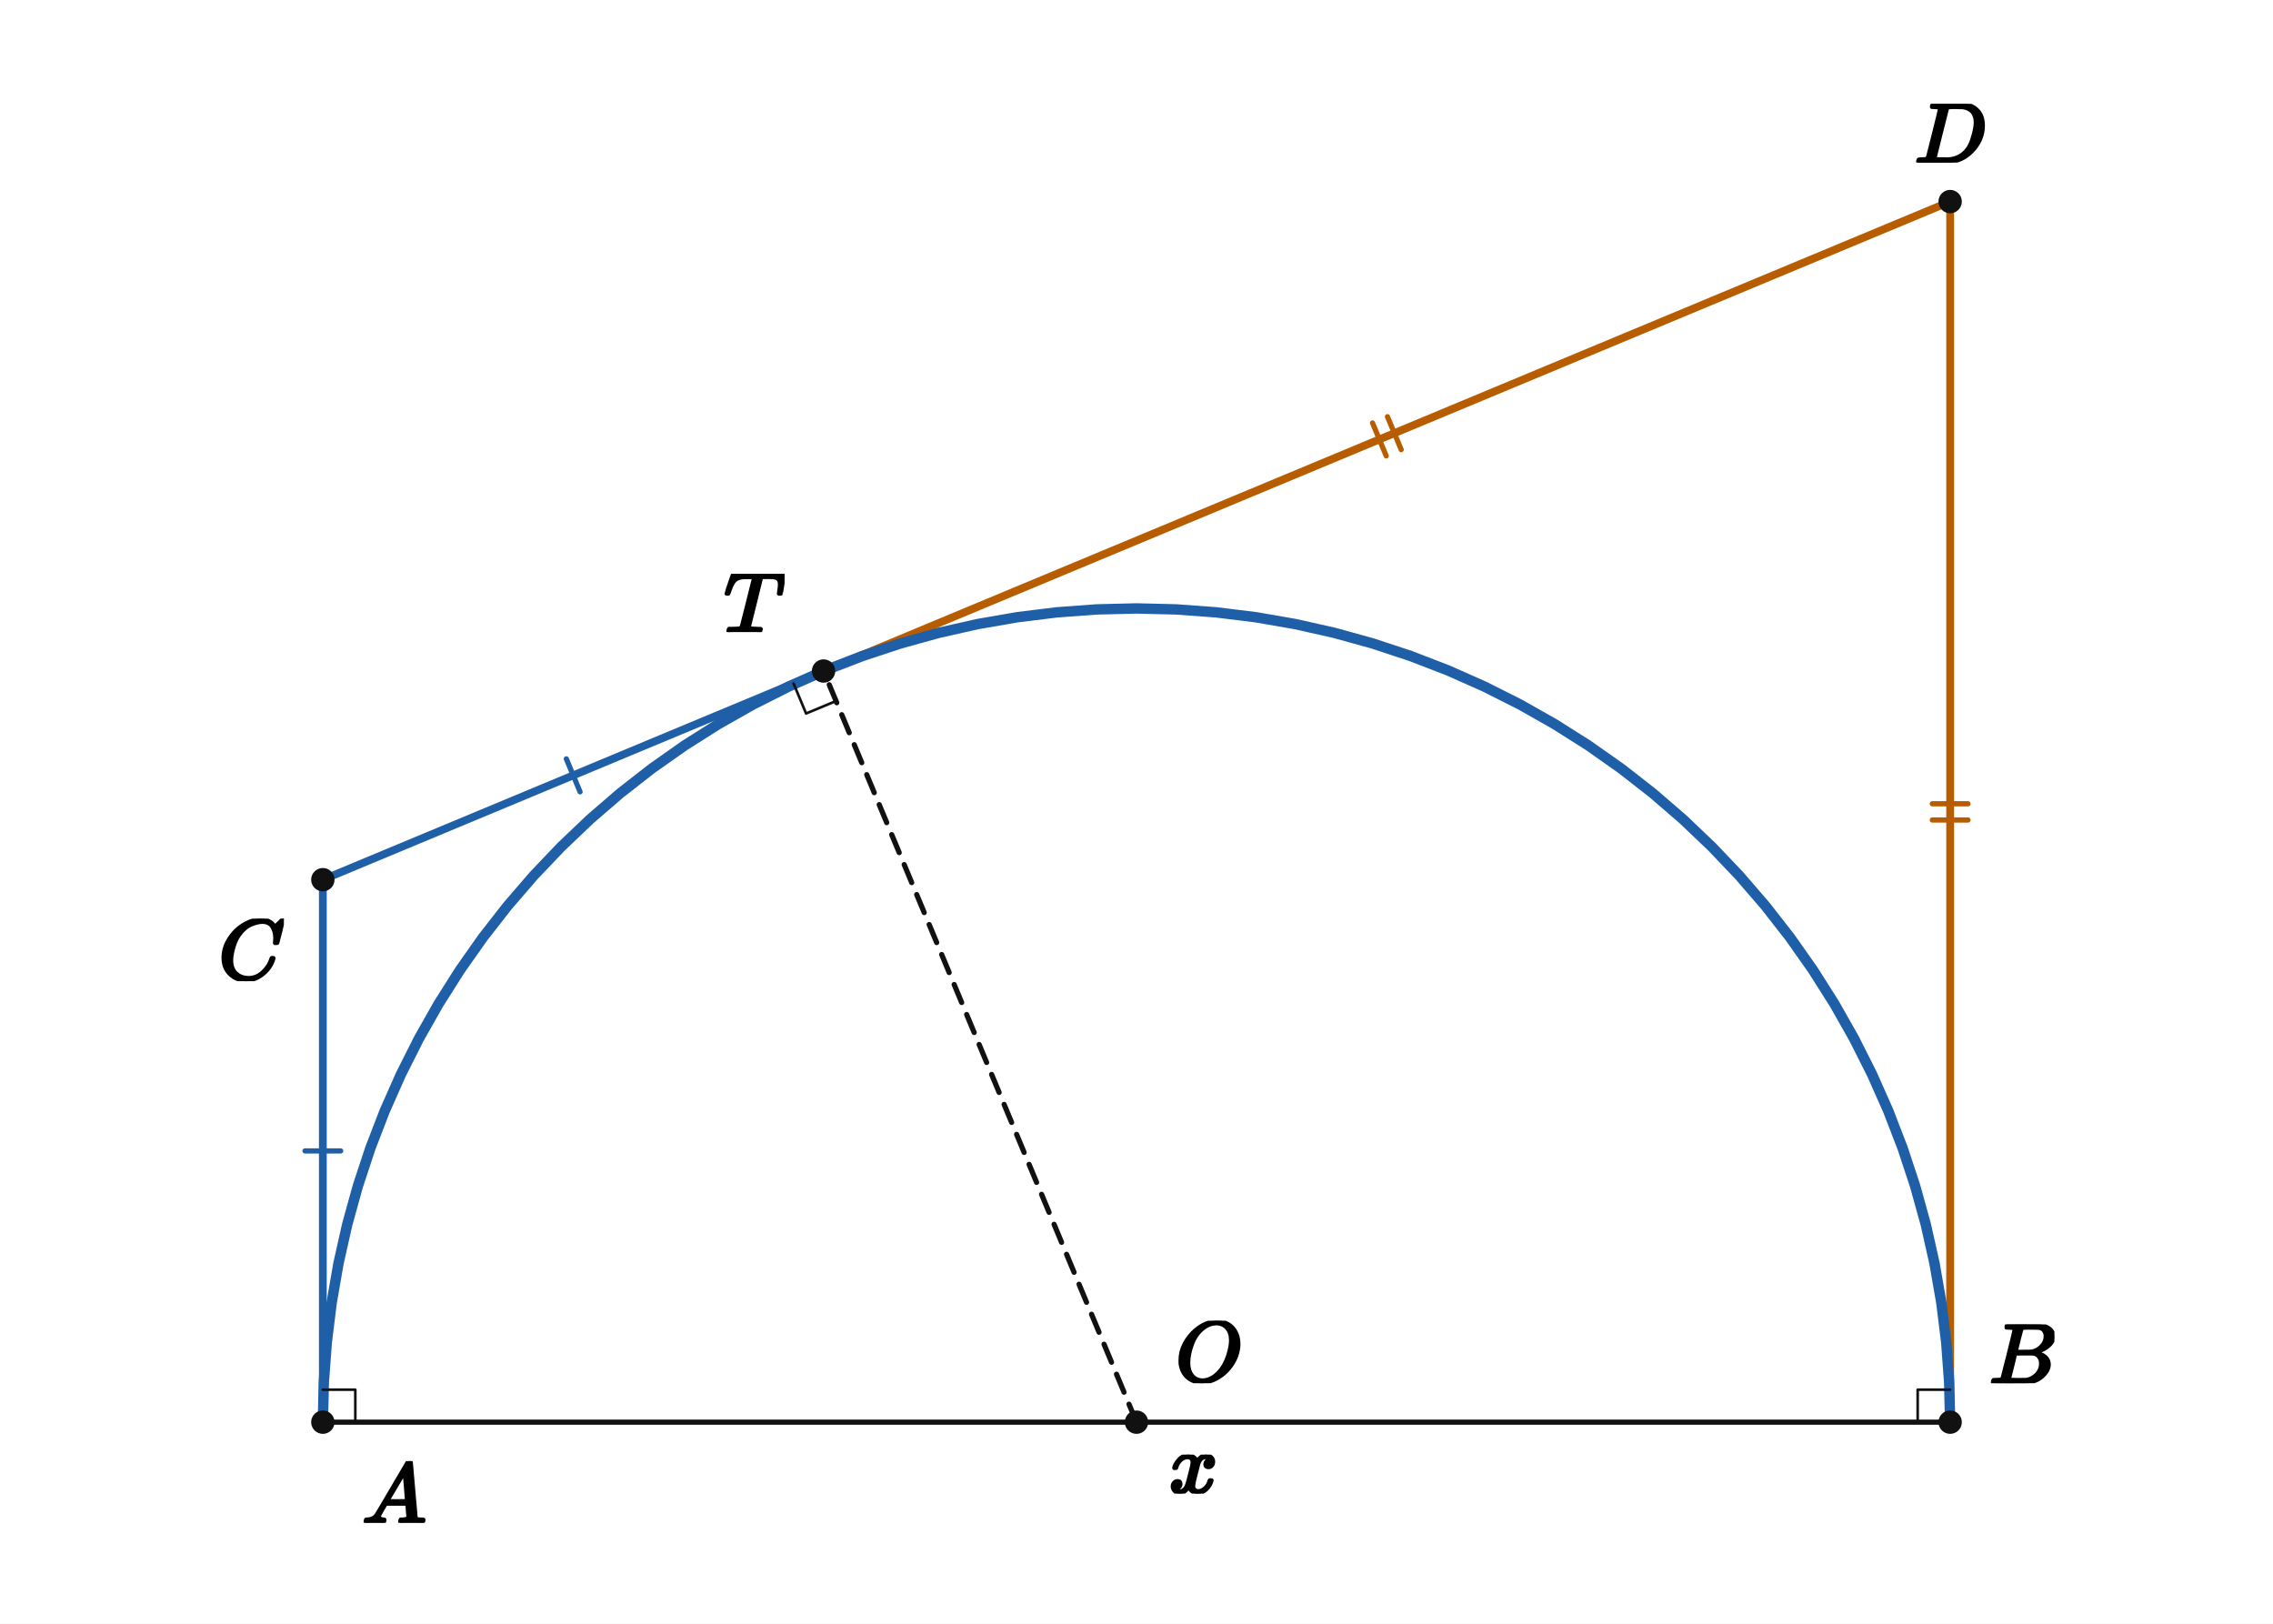
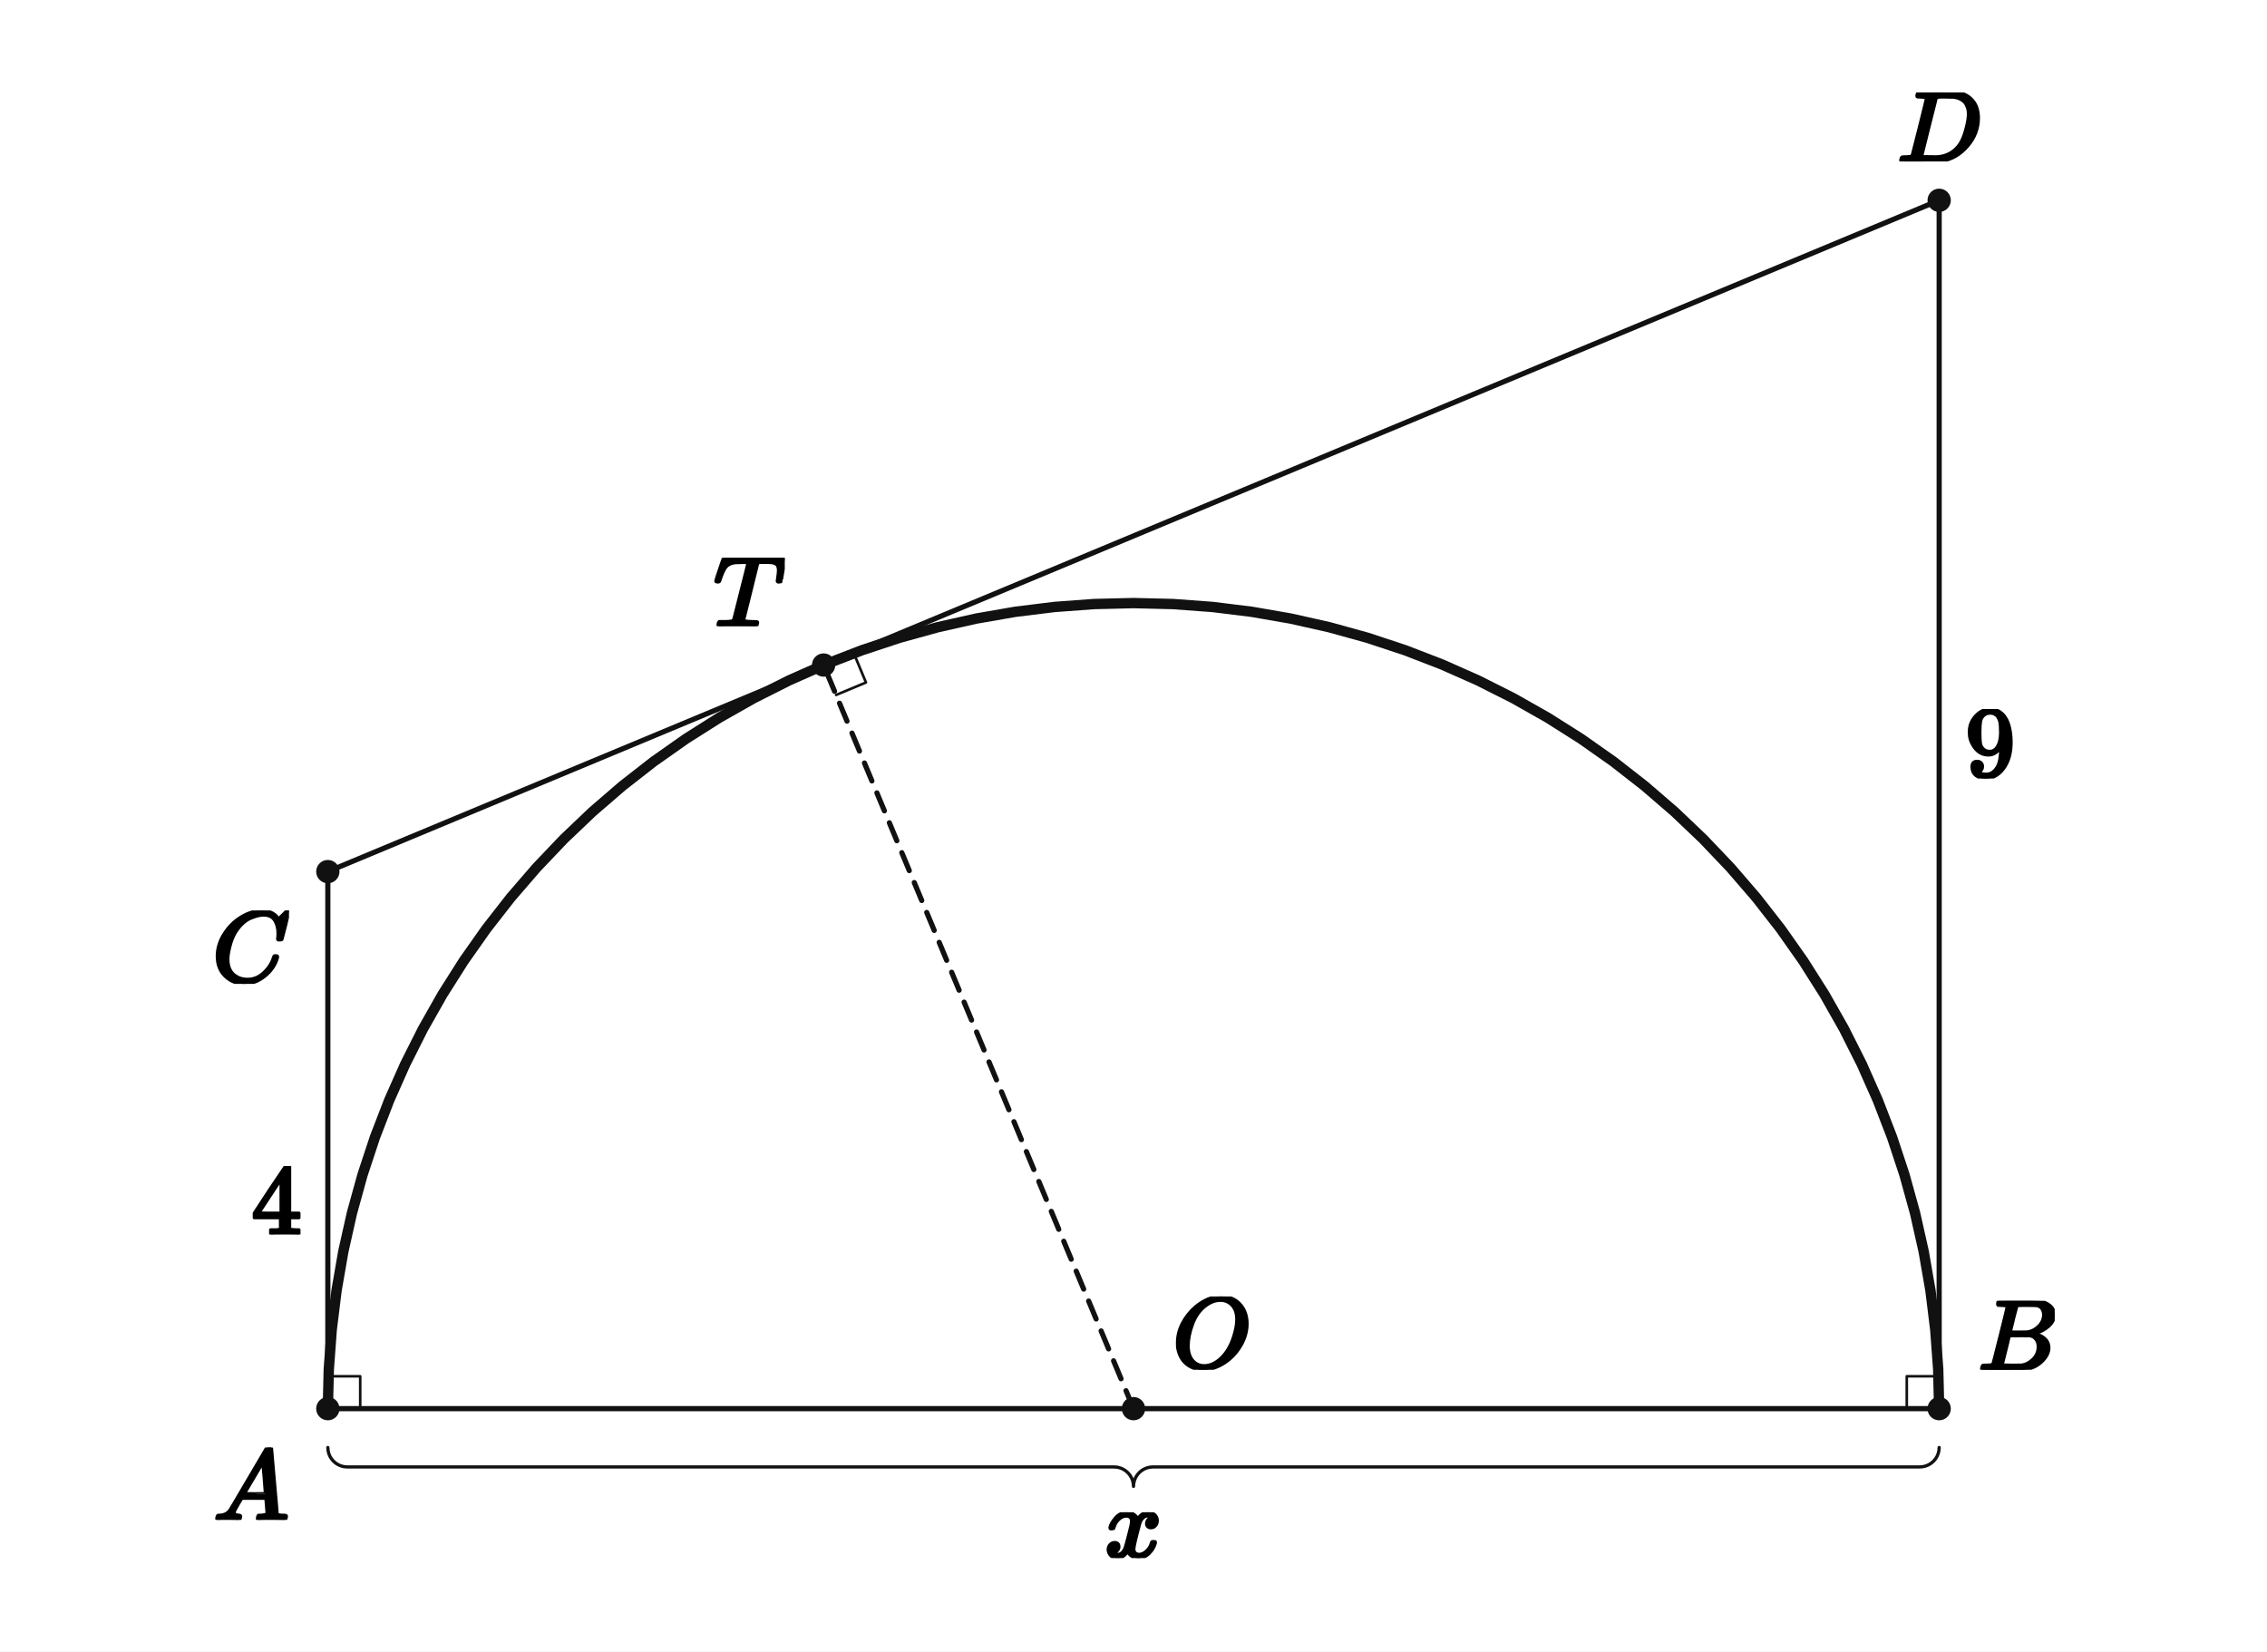
- <svg xmlns="http://www.w3.org/2000/svg" viewBox="0 0 700 500" width="700" height="500" preserveAspectRatio="xMidYMid meet" role="img" aria-labelledby="visual-title visual-desc" data-engine-version="geometry-visual-v1" data-geometry-style-version="AP_GEOMETRY_PRINT_V1_0_DRAFT" data-geometry-preset="GEOMETRY_STANDARD" data-graph-style-version="AP_GRAPH_PRINT_V1_1_DRAFT" data-geometry-mode="COORDINATE_GEOMETRY_HYBRID" data-axis-scale-mode="EQUAL_UNIT" data-geometry-fact-hash="44136fa355b3678a1146ad16f7e8649e94fb4fc21fe77e8310c060f61caaff8a" data-visual-provenance="independent-facts-python" style="max-width:100%;height:auto;stroke-linejoin:round;stroke-linecap:round" data-publication-profile="fragment-publication-spike-v1" data-safe-margin="12">
-   <rect width="700" height="500" fill="#fff" />
+ <svg xmlns="http://www.w3.org/2000/svg" viewBox="0 0 700 510" width="700" height="510" preserveAspectRatio="xMidYMid meet" role="img" aria-labelledby="visual-title visual-desc" data-engine-version="geometry-visual-v1" data-geometry-style-version="AP_GEOMETRY_PRINT_V1_0_DRAFT" data-geometry-preset="GEOMETRY_STANDARD" data-graph-style-version="AP_GRAPH_PRINT_V1_1_DRAFT" data-geometry-mode="COORDINATE_GEOMETRY_HYBRID" data-axis-scale-mode="EQUAL_UNIT" data-geometry-fact-hash="44136fa355b3678a1146ad16f7e8649e94fb4fc21fe77e8310c060f61caaff8a" data-visual-provenance="independent-facts-python" style="max-width:100%;height:auto;stroke-linejoin:round;stroke-linecap:round" data-publication-profile="fragment-publication-spike-v1" data-safe-margin="12">
+   <rect width="700" height="510" fill="#fff" />
  <g data-layer="30">
-     <line id="sAB" data-role="line" stroke="#111" stroke-width="1.6" fill="none" x1="99.425" y1="437.931" x2="600.575" y2="437.931" />
+     <line id="sAO" data-role="line" stroke="#111" stroke-width="1.6" fill="none" x1="101.228" y1="435.011" x2="350" y2="435.011" />
  </g>
  <g data-layer="30">
-     <line id="sOT" data-role="line" stroke="#111" stroke-width="1.6" fill="none" stroke-dasharray="6 4" x1="350" y1="437.931" x2="253.625" y2="206.631" />
+     <line id="sOB" data-role="line" stroke="#111" stroke-width="1.6" fill="none" x1="350" y1="435.011" x2="598.772" y2="435.011" />
  </g>
-   <g data-layer="31">
-     <line id="sAC" data-role="line" stroke="#1f5fa8" stroke-width="2.4" fill="none" x1="99.425" y1="437.931" x2="99.425" y2="270.881" />
+   <g data-layer="30">
+     <line id="sAC" data-role="line" stroke="#111" stroke-width="1.6" fill="none" x1="101.228" y1="435.011" x2="101.228" y2="269.163" />
  </g>
-   <g data-layer="31">
-     <line id="sBD" data-role="line" stroke="#b85c00" stroke-width="2.4" fill="none" x1="600.575" y1="437.931" x2="600.575" y2="62.069" />
+   <g data-layer="30">
+     <line id="sBD" data-role="line" stroke="#111" stroke-width="1.6" fill="none" x1="598.772" y1="435.011" x2="598.772" y2="61.853" />
  </g>
-   <g data-layer="31">
-     <line id="sCT" data-role="line" stroke="#1f5fa8" stroke-width="2.4" fill="none" x1="99.425" y1="270.881" x2="253.625" y2="206.631" />
+   <g data-layer="30">
+     <line id="sCT" data-role="line" stroke="#111" stroke-width="1.6" fill="none" x1="101.228" y1="269.163" x2="254.318" y2="205.375" />
  </g>
-   <g data-layer="31">
-     <line id="sTD" data-role="line" stroke="#b85c00" stroke-width="2.4" fill="none" x1="253.625" y1="206.631" x2="600.575" y2="62.069" />
+   <g data-layer="30">
+     <line id="sTD" data-role="line" stroke="#111" stroke-width="1.6" fill="none" x1="254.318" y1="205.375" x2="598.772" y2="61.853" />
+   </g>
+   <g data-layer="30">
+     <line id="sOT" data-role="line" stroke="#111" stroke-width="1.6" fill="none" stroke-dasharray="6 4" x1="350" y1="435.011" x2="254.318" y2="205.375" />
  </g>
  <g data-layer="46">
-     <polyline id="semi" data-role="circularArc" stroke="#1f5fa8" stroke-width="3.2" fill="none" data-owner-points="A B" data-center-point="O" data-owner-radius="6.0" data-sweep="CW" data-mark="arc" data-mark-id="semi" points="99.425,437.931 99.727,425.636 100.632,413.37 102.137,401.164 104.24,389.046 106.935,377.046 110.215,365.193 114.073,353.515 118.499,342.04 123.483,330.797 129.013,319.811 135.075,309.11 141.655,298.719 148.737,288.664 156.303,278.968 164.336,269.655 172.817,260.748 181.724,252.267 191.037,244.234 200.733,236.668 210.788,229.586 221.179,223.006 231.88,216.944 242.866,211.414 254.109,206.43 265.584,202.004 277.262,198.146 289.115,194.866 301.115,192.171 313.233,190.068 325.439,188.563 337.705,187.658 350,187.356 362.295,187.658 374.561,188.563 386.767,190.068 398.885,192.171 410.885,194.866 422.738,198.146 434.416,202.004 445.891,206.43 457.134,211.414 468.12,216.944 478.821,223.006 489.212,229.586 499.267,236.668 508.963,244.234 518.276,252.267 527.183,260.748 535.664,269.655 543.697,278.968 551.263,288.664 558.345,298.719 564.925,309.11 570.987,319.811 576.517,330.797 581.501,342.04 585.927,353.515 589.785,365.193 593.065,377.046 595.76,389.046 597.863,401.164 599.368,413.37 600.273,425.636 600.575,437.931" />
+     <polyline id="arcAB" data-role="circularArc" stroke="#111" stroke-width="3.2" fill="none" data-owner-points="B A" data-center-point="O" data-owner-radius="6.0" data-sweep="CCW" data-mark="arc" data-mark-id="arcAB" points="598.772,435.011 598.472,422.804 597.574,410.627 596.079,398.508 593.992,386.478 591.317,374.564 588.06,362.796 584.23,351.202 579.835,339.81 574.887,328.647 569.397,317.74 563.379,307.116 556.846,296.8 549.816,286.817 542.303,277.191 534.328,267.946 525.908,259.102 517.065,250.683 507.819,242.707 498.193,235.195 488.21,228.164 477.894,221.632 467.27,215.613 456.364,210.123 445.201,205.175 433.809,200.781 422.215,196.951 410.447,193.694 398.533,191.019 386.502,188.931 374.384,187.437 362.207,186.538 350,186.239 337.793,186.538 325.616,187.437 313.498,188.931 301.467,191.019 289.553,193.694 277.785,196.951 266.191,200.781 254.799,205.175 243.636,210.123 232.73,215.613 222.106,221.632 211.79,228.164 201.807,235.195 192.181,242.707 182.935,250.683 174.092,259.102 165.672,267.946 157.697,277.191 150.184,286.817 143.154,296.8 136.621,307.116 130.603,317.74 125.113,328.647 120.165,339.81 115.77,351.202 111.94,362.796 108.683,374.564 106.008,386.478 103.921,398.508 102.426,410.627 101.528,422.804 101.228,435.011" />
  </g>
-   <g data-layer="55">
-     <line id="fromC-sAC-1" data-role="indicator" stroke="#1f5fa8" stroke-width="1.6" fill="none" data-mark="equal" data-mark-id="fromC" data-mark-index="1" data-mark-count="1" data-mark-segment="sAC" x1="93.925" y1="354.406" x2="104.925" y2="354.406" />
-   </g>
-   <g data-layer="55">
-     <line id="fromC-sCT-1" data-role="indicator" stroke="#1f5fa8" stroke-width="1.6" fill="none" data-mark="equal" data-mark-id="fromC" data-mark-index="1" data-mark-count="1" data-mark-segment="sCT" x1="174.41" y1="233.679" x2="178.641" y2="243.833" />
-   </g>
-   <g data-layer="55">
-     <line id="fromD-sBD-1" data-role="indicator" stroke="#b85c00" stroke-width="1.6" fill="none" data-mark="equal" data-mark-id="fromD" data-mark-index="1" data-mark-count="2" data-mark-segment="sBD" x1="595.075" y1="252.5" x2="606.075" y2="252.5" />
-   </g>
-   <g data-layer="55">
-     <line id="fromD-sBD-2" data-role="indicator" stroke="#b85c00" stroke-width="1.6" fill="none" data-mark="equal" data-mark-id="fromD" data-mark-index="2" data-mark-count="2" data-mark-segment="sBD" x1="595.075" y1="247.5" x2="606.075" y2="247.5" />
-   </g>
-   <g data-layer="55">
-     <line id="fromD-sTD-1" data-role="indicator" stroke="#b85c00" stroke-width="1.6" fill="none" data-mark="equal" data-mark-id="fromD" data-mark-index="1" data-mark-count="2" data-mark-segment="sTD" x1="422.677" y1="130.235" x2="426.908" y2="140.389" />
-   </g>
-   <g data-layer="55">
-     <line id="fromD-sTD-2" data-role="indicator" stroke="#b85c00" stroke-width="1.6" fill="none" data-mark="equal" data-mark-id="fromD" data-mark-index="2" data-mark-count="2" data-mark-segment="sTD" x1="427.292" y1="128.312" x2="431.523" y2="138.466" />
+   <g data-layer="52">
+     <polyline id="dAB-brace" data-role="indicator" stroke="#111" stroke-width="1.0" fill="none" data-mark="dimension" data-mark-id="dAB" data-mark-part="brace" points="101.228,447.011 101.302,447.949 101.522,448.865 101.882,449.735 102.374,450.537 102.985,451.253 103.701,451.865 104.504,452.357 105.374,452.717 106.289,452.937 107.228,453.011 344,453.011 344.939,453.085 345.854,453.304 346.724,453.665 347.527,454.157 348.243,454.768 348.854,455.484 349.346,456.287 349.706,457.157 349.926,458.072 350,459.011 350.074,458.072 350.294,457.157 350.654,456.287 351.146,455.484 351.757,454.768 352.473,454.157 353.276,453.665 354.146,453.304 355.061,453.085 356,453.011 592.772,453.011 593.711,452.937 594.626,452.717 595.496,452.357 596.299,451.865 597.015,451.253 597.626,450.537 598.118,449.735 598.478,448.865 598.698,447.949 598.772,447.011" />
  </g>
  <g data-layer="60">
-     <polyline id="raA" data-role="indicator" stroke="#111" stroke-width="0.8" fill="none" points="109.425,437.931 109.425,427.931 99.425,427.931" />
+     <polyline id="rA" data-role="indicator" stroke="#111" stroke-width="0.8" fill="none" points="101.228,425.011 111.228,425.011 111.228,435.011" />
  </g>
  <g data-layer="60">
-     <polyline id="raB" data-role="indicator" stroke="#111" stroke-width="0.8" fill="none" points="590.575,437.931 590.575,427.931 600.575,427.931" />
+     <polyline id="rB" data-role="indicator" stroke="#111" stroke-width="0.8" fill="none" points="598.772,425.011 588.772,425.011 588.772,435.011" />
  </g>
  <g data-layer="60">
-     <polyline id="raT" data-role="indicator" stroke="#111" stroke-width="0.8" fill="none" points="257.471,215.862 248.24,219.708 244.394,210.477" />
+     <polyline id="rT" data-role="indicator" stroke="#111" stroke-width="0.8" fill="none" points="258.165,214.606 267.395,210.76 263.549,201.529" />
  </g>
  <g data-layer="70">
-     <circle id="O" data-role="point" stroke="#111" stroke-width="0.8" fill="#111" cx="350" cy="437.931" r="3.2" />
+     <circle id="A" data-role="point" stroke="#111" stroke-width="0.8" fill="#111" cx="101.228" cy="435.011" r="3.2" />
  </g>
  <g data-layer="70">
-     <circle id="A" data-role="point" stroke="#111" stroke-width="0.8" fill="#111" cx="99.425" cy="437.931" r="3.2" />
+     <circle id="O" data-role="point" stroke="#111" stroke-width="0.8" fill="#111" cx="350" cy="435.011" r="3.2" />
  </g>
  <g data-layer="70">
-     <circle id="B" data-role="point" stroke="#111" stroke-width="0.8" fill="#111" cx="600.575" cy="437.931" r="3.2" />
+     <circle id="B" data-role="point" stroke="#111" stroke-width="0.8" fill="#111" cx="598.772" cy="435.011" r="3.2" />
  </g>
  <g data-layer="70">
-     <circle id="C" data-role="point" stroke="#111" stroke-width="0.8" fill="#111" cx="99.425" cy="270.881" r="3.2" />
+     <circle id="C" data-role="point" stroke="#111" stroke-width="0.8" fill="#111" cx="101.228" cy="269.163" r="3.2" />
  </g>
  <g data-layer="70">
-     <circle id="D" data-role="point" stroke="#111" stroke-width="0.8" fill="#111" cx="600.575" cy="62.069" r="3.2" />
+     <circle id="D" data-role="point" stroke="#111" stroke-width="0.8" fill="#111" cx="598.772" cy="61.853" r="3.2" />
  </g>
  <g data-layer="70">
-     <circle id="T" data-role="point" stroke="#111" stroke-width="0.8" fill="#111" cx="253.625" cy="206.631" r="3.2" />
+     <circle id="T" data-role="point" stroke="#111" stroke-width="0.8" fill="#111" cx="254.318" cy="205.375" r="3.2" />
  </g>
  <g data-layer="90">
-     <g id="A-name" data-label-kind="POINT_NAME" data-priority="1" data-font-px="26.5" data-owner="A" data-fragment-sha="sha256:492ef189acfa042f4f47609b701a1740aae0097396a1ed580279ce33c62657a2" transform="translate(111.4253 449.931)">
-       <svg width="19.875" height="18.974" viewBox="0 0 19.875 18.974" data-outline-width="19.875" data-outline-height="18.974" id="lb-b220577ecc4ef89e3b85a95c7415062c90316d068fea68e670cfc10d5141e65d" data-owner="A" data-fact-role="GIVEN">
-         <g data-outline-units-per-em="1000" transform="translate(0 18.974) scale(0.0265)">
+     <g id="dAB-label" data-label-kind="EQUATION_LABEL" data-priority="0" data-font-px="31.2" data-owner="dAB" data-fragment-sha="sha256:d88bfbc14b551572fb2dffddff81547569ee3c13c8ea2137c61ff03e19c1d2e3" transform="translate(341.0768 467.0106)">
+       <svg width="17.846" height="14.134" viewBox="0 0 17.846 14.134" data-outline-width="17.8464" data-outline-height="14.1336" id="lb-157a20d6180950ca8c338e4fe2a4a35e785555021a4d95574b80ef6cdd0029c1" data-owner="dAB" data-fact-role="GIVEN">
+         <g data-outline-units-per-em="1000" transform="translate(0 13.7904) scale(0.0312)">
+           <g stroke="currentColor" fill="currentColor" stroke-width="30" transform="scale(1,-1)">
+             <g data-mml-node="math">
+               <g data-mml-node="mi">
+                 <path data-c="1D465" d="M52 289Q59 331 106 386T222 442Q257 442 286 424T329 379Q371 442 430 442Q467 442 494 420T522 361Q522 332 508 314T481 292T458 288Q439 288 427 299T415 328Q415 374 465 391Q454 404 425 404Q412 404 406 402Q368 386 350 336Q290 115 290 78Q290 50 306 38T341 26Q378 26 414 59T463 140Q466 150 469 151T485 153H489Q504 153 504 145Q504 144 502 134Q486 77 440 33T333 -11Q263 -11 227 52Q186 -10 133 -10H127Q78 -10 57 16T35 71Q35 103 54 123T99 143Q142 143 142 101Q142 81 130 66T107 46T94 41L91 40Q91 39 97 36T113 29T132 26Q168 26 194 71Q203 87 217 139T245 247T261 313Q266 340 266 352Q266 380 251 392T217 404Q177 404 142 372T93 290Q91 281 88 280T72 278H58Q52 284 52 289Z" />
+               </g>
+             </g>
+           </g>
+         </g>
+       </svg>
+     </g>
+   </g>
+   <g data-layer="90">
+     <g id="A-name" data-label-kind="POINT_NAME" data-priority="1" data-font-px="31.2" data-owner="A" data-fragment-sha="sha256:8bd7360071616dd5846356e3ed81aa4732747a1bdf3b36768ae7546b245c3db0" transform="translate(65.828 447.0106)">
+       <svg width="23.4" height="22.339" viewBox="0 0 23.4 22.339" data-outline-width="23.4" data-outline-height="22.3392" id="lb-b220577ecc4ef89e3b85a95c7415062c90316d068fea68e670cfc10d5141e65d" data-owner="A" data-fact-role="GIVEN">
+         <g data-outline-units-per-em="1000" transform="translate(0 22.3392) scale(0.0312)">
          <g stroke="currentColor" fill="currentColor" stroke-width="30" transform="scale(1,-1)">
            <g data-mml-node="math">
              <g data-mml-node="mi">
                <path data-c="1D434" d="M208 74Q208 50 254 46Q272 46 272 35Q272 34 270 22Q267 8 264 4T251 0Q249 0 239 0T205 1T141 2Q70 2 50 0H42Q35 7 35 11Q37 38 48 46H62Q132 49 164 96Q170 102 345 401T523 704Q530 716 547 716H555H572Q578 707 578 706L606 383Q634 60 636 57Q641 46 701 46Q726 46 726 36Q726 34 723 22Q720 7 718 4T704 0Q701 0 690 0T651 1T578 2Q484 2 455 0H443Q437 6 437 9T439 27Q443 40 445 43L449 46H469Q523 49 533 63L521 213H283L249 155Q208 86 208 74ZM516 260Q516 271 504 416T490 562L463 519Q447 492 400 412L310 260L413 259Q516 259 516 260Z" />
              </g>
            </g>
          </g>
        </g>
      </svg>
    </g>
  </g>
  <g data-layer="90">
-     <g id="B-name" data-label-kind="POINT_NAME" data-priority="1" data-font-px="26.5" data-owner="B" data-fragment-sha="sha256:d65356612c52fc9b008413a78076f167753ea5d9d5a8c0f8e4123a7bf753beb5" transform="translate(612.5747 407.8315)">
-       <svg width="20.113" height="18.099" viewBox="0 0 20.113 18.099" data-outline-width="20.1135" data-outline-height="18.0995" id="lb-2d34561a1cd4d9df723e867926c4393b32d9bfed87ac6d215932929c600b3d4e" data-owner="B" data-fact-role="GIVEN">
-         <g data-outline-units-per-em="1000" transform="translate(0 18.0995) scale(0.0265)">
+     <g id="B-name" data-label-kind="POINT_NAME" data-priority="1" data-font-px="31.2" data-owner="B" data-fragment-sha="sha256:90189a45ca77bc19873914887c67dc819d4107a192af94903db46cdc97d72542" transform="translate(610.772 401.701)">
+       <svg width="23.681" height="21.31" viewBox="0 0 23.681 21.31" data-outline-width="23.680799999999998" data-outline-height="21.3096" id="lb-2d34561a1cd4d9df723e867926c4393b32d9bfed87ac6d215932929c600b3d4e" data-owner="B" data-fact-role="GIVEN">
+         <g data-outline-units-per-em="1000" transform="translate(0 21.3096) scale(0.0312)">
          <g stroke="currentColor" fill="currentColor" stroke-width="30" transform="scale(1,-1)">
            <g data-mml-node="math">
              <g data-mml-node="mi">
                <path data-c="1D435" d="M231 637Q204 637 199 638T194 649Q194 676 205 682Q206 683 335 683Q594 683 608 681Q671 671 713 636T756 544Q756 480 698 429T565 360L555 357Q619 348 660 311T702 219Q702 146 630 78T453 1Q446 0 242 0Q42 0 39 2Q35 5 35 10Q35 17 37 24Q42 43 47 45Q51 46 62 46H68Q95 46 128 49Q142 52 147 61Q150 65 219 339T288 628Q288 635 231 637ZM649 544Q649 574 634 600T585 634Q578 636 493 637Q473 637 451 637T416 636H403Q388 635 384 626Q382 622 352 506Q352 503 351 500L320 374H401Q482 374 494 376Q554 386 601 434T649 544ZM595 229Q595 273 572 302T512 336Q506 337 429 337Q311 337 310 336Q310 334 293 263T258 122L240 52Q240 48 252 48T333 46Q422 46 429 47Q491 54 543 105T595 229Z" />
              </g>
            </g>
          </g>
        </g>
      </svg>
    </g>
  </g>
  <g data-layer="90">
-     <g id="C-name" data-label-kind="POINT_NAME" data-priority="1" data-font-px="26.5" data-owner="C" data-fragment-sha="sha256:c1420f7164e1032c7cd743413717d5285f87b6e14fd3ffbe4f72c9328be2085d" transform="translate(67.28529 282.8812)">
-       <svg width="20.14" height="19.265" viewBox="0 0 20.14 19.265" data-outline-width="20.14" data-outline-height="19.2655" id="lb-0ed0f81ef97be5de36e0ded12be3a2f09ec2d109f2d2c1ba2c80eb20ef134112" data-owner="C" data-fact-role="GIVEN">
-         <g data-outline-units-per-em="1000" transform="translate(0 18.6825) scale(0.0265)">
+     <g id="C-name" data-label-kind="POINT_NAME" data-priority="1" data-font-px="31.2" data-owner="C" data-fragment-sha="sha256:0af6515006d809e4df46284c3464ad59e6ecb9b449a4debd5830697d64d12822" transform="translate(65.516 281.1626)">
+       <svg width="23.712" height="22.682" viewBox="0 0 23.712 22.682" data-outline-width="23.712" data-outline-height="22.682399999999998" id="lb-0ed0f81ef97be5de36e0ded12be3a2f09ec2d109f2d2c1ba2c80eb20ef134112" data-owner="C" data-fact-role="GIVEN">
+         <g data-outline-units-per-em="1000" transform="translate(0 21.996) scale(0.0312)">
          <g stroke="currentColor" fill="currentColor" stroke-width="30" transform="scale(1,-1)">
            <g data-mml-node="math">
              <g data-mml-node="mi">
                <path data-c="1D436" d="M50 252Q50 367 117 473T286 641T490 704Q580 704 633 653Q642 643 648 636T656 626L657 623Q660 623 684 649Q691 655 699 663T715 679T725 690L740 705H746Q760 705 760 698Q760 694 728 561Q692 422 692 421Q690 416 687 415T669 413H653Q647 419 647 422Q647 423 648 429T650 449T651 481Q651 552 619 605T510 659Q484 659 454 652T382 628T299 572T226 479Q194 422 175 346T156 222Q156 108 232 58Q280 24 350 24Q441 24 512 92T606 240Q610 253 612 255T628 257Q648 257 648 248Q648 243 647 239Q618 132 523 55T319 -22Q206 -22 128 53T50 252Z" />
              </g>
            </g>
          </g>
        </g>
      </svg>
    </g>
  </g>
  <g data-layer="90">
-     <g id="D-name" data-label-kind="POINT_NAME" data-priority="1" data-font-px="26.5" data-owner="D" data-fragment-sha="sha256:96f4a42c038911f5b1eb655604b28c72492f5213ae0f89b898e94b854781e0f0" transform="translate(589.6037 31.96947)">
-       <svg width="21.942" height="18.099" viewBox="0 0 21.942 18.099" data-outline-width="21.942" data-outline-height="18.0995" id="lb-5743e08166de29095b722d39edcfb2c79a702b8455efc7da53e84a0acd1795f3" data-owner="D" data-fact-role="GIVEN">
-         <g data-outline-units-per-em="1000" transform="translate(0 18.0995) scale(0.0265)">
+     <g id="D-name" data-label-kind="POINT_NAME" data-priority="1" data-font-px="31.2" data-owner="D" data-fragment-sha="sha256:33a1581c20f0e724fa948ace908664d08a5dfeee829e2ecd38fbde41a4fc96bc" transform="translate(585.8552 28.54304)">
+       <svg width="25.834" height="21.31" viewBox="0 0 25.834 21.31" data-outline-width="25.833599999999997" data-outline-height="21.3096" id="lb-5743e08166de29095b722d39edcfb2c79a702b8455efc7da53e84a0acd1795f3" data-owner="D" data-fact-role="GIVEN">
+         <g data-outline-units-per-em="1000" transform="translate(0 21.3096) scale(0.0312)">
          <g stroke="currentColor" fill="currentColor" stroke-width="30" transform="scale(1,-1)">
            <g data-mml-node="math">
              <g data-mml-node="mi">
                <path data-c="1D437" d="M287 628Q287 635 230 637Q207 637 200 638T193 647Q193 655 197 667T204 682Q206 683 403 683Q570 682 590 682T630 676Q702 659 752 597T803 431Q803 275 696 151T444 3L430 1L236 0H125H72Q48 0 41 2T33 11Q33 13 36 25Q40 41 44 43T67 46Q94 46 127 49Q141 52 146 61Q149 65 218 339T287 628ZM703 469Q703 507 692 537T666 584T629 613T590 629T555 636Q553 636 541 636T512 636T479 637H436Q392 637 386 627Q384 623 313 339T242 52Q242 48 253 48T330 47Q335 47 349 47T373 46Q499 46 581 128Q617 164 640 212T683 339T703 469Z" />
              </g>
            </g>
          </g>
        </g>
      </svg>
    </g>
  </g>
  <g data-layer="90">
-     <g id="O-name" data-label-kind="POINT_NAME" data-priority="1" data-font-px="26.5" data-owner="O" data-fragment-sha="sha256:0f24bb2b527cf8f3a6164dc82a77bbbce44159b44f7cd430f911ace3f6aa6acd" transform="translate(362 406.692)">
-       <svg width="20.22" height="19.239" viewBox="0 0 20.22 19.239" data-outline-width="20.2195" data-outline-height="19.239" id="lb-2eeee1b179a71f911f9d34b808c3ce893ca29baa0d22078a076c78e124e45320" data-owner="O" data-fact-role="GIVEN">
-         <g data-outline-units-per-em="1000" transform="translate(0 18.656) scale(0.0265)">
+     <g id="O-name" data-label-kind="POINT_NAME" data-priority="1" data-font-px="31.2" data-owner="O" data-fragment-sha="sha256:7aea303d183f5bc3e0c5881c0260ce7ed394070006f73f49f8e9156b84ea8d23" transform="translate(362 400.3594)">
+       <svg width="23.806" height="22.651" viewBox="0 0 23.806 22.651" data-outline-width="23.8056" data-outline-height="22.6512" id="lb-2eeee1b179a71f911f9d34b808c3ce893ca29baa0d22078a076c78e124e45320" data-owner="O" data-fact-role="GIVEN">
+         <g data-outline-units-per-em="1000" transform="translate(0 21.9648) scale(0.0312)">
          <g stroke="currentColor" fill="currentColor" stroke-width="30" transform="scale(1,-1)">
            <g data-mml-node="math">
              <g data-mml-node="mi">
                <path data-c="1D442" d="M740 435Q740 320 676 213T511 42T304 -22Q207 -22 138 35T51 201Q50 209 50 244Q50 346 98 438T227 601Q351 704 476 704Q514 704 524 703Q621 689 680 617T740 435ZM637 476Q637 565 591 615T476 665Q396 665 322 605Q242 542 200 428T157 216Q157 126 200 73T314 19Q404 19 485 98T608 313Q637 408 637 476Z" />
              </g>
            </g>
          </g>
        </g>
      </svg>
    </g>
  </g>
  <g data-layer="90">
-     <g id="T-name" data-label-kind="POINT_NAME" data-priority="1" data-font-px="26.5" data-owner="T" data-fragment-sha="sha256:4cde149821acb3124e52348c1be77764aa9a5c7fe1396f0c84d57a4ec11ef48c" transform="translate(222.9691 176.6908)">
-       <svg width="18.656" height="17.941" viewBox="0 0 18.656 17.941" data-outline-width="18.656" data-outline-height="17.9405" id="lb-543cb4ee398a7f5f1cf9ed990a4476ad4141422bc34a627b9b9736694ae434d7" data-owner="T" data-fact-role="DERIVED_INTERMEDIATE">
-         <g data-outline-units-per-em="1000" transform="translate(0 17.9405) scale(0.0265)">
+     <g id="T-name" data-label-kind="POINT_NAME" data-priority="1" data-font-px="31.2" data-owner="T" data-fragment-sha="sha256:20d4b5c12c3b8f04a15e3640301cc11c0c84064b7ffa6af74a2d5bab8cbe4f1f" transform="translate(220.3537 172.2526)">
+       <svg width="21.965" height="21.122" viewBox="0 0 21.965 21.122" data-outline-width="21.9648" data-outline-height="21.1224" id="lb-543cb4ee398a7f5f1cf9ed990a4476ad4141422bc34a627b9b9736694ae434d7" data-owner="T" data-fact-role="DERIVED_INTERMEDIATE">
+         <g data-outline-units-per-em="1000" transform="translate(0 21.1224) scale(0.0312)">
          <g stroke="currentColor" fill="currentColor" stroke-width="30" transform="scale(1,-1)">
            <g data-mml-node="math">
              <g data-mml-node="mi">
                <path data-c="1D447" d="M40 437Q21 437 21 445Q21 450 37 501T71 602L88 651Q93 669 101 677H569H659Q691 677 697 676T704 667Q704 661 687 553T668 444Q668 437 649 437Q640 437 637 437T631 442L629 445Q629 451 635 490T641 551Q641 586 628 604T573 629Q568 630 515 631Q469 631 457 630T439 622Q438 621 368 343T298 60Q298 48 386 46Q418 46 427 45T436 36Q436 31 433 22Q429 4 424 1L422 0Q419 0 415 0Q410 0 363 1T228 2Q99 2 64 0H49Q43 6 43 9T45 27Q49 40 55 46H83H94Q174 46 189 55Q190 56 191 56Q196 59 201 76T241 233Q258 301 269 344Q339 619 339 625Q339 630 310 630H279Q212 630 191 624Q146 614 121 583T67 467Q60 445 57 441T43 437H40Z" />
              </g>
            </g>
          </g>
        </g>
      </svg>
    </g>
  </g>
  <g data-layer="90">
-     <g id="abx" data-label-kind="EQUATION_LABEL" data-priority="1" data-font-px="26.5" data-owner="sAB" data-fragment-sha="sha256:a968533295b316f4dc22446c0cf7c253ba0b60ea4149660da68a13ad86359345" transform="translate(360 447.931)">
-       <svg width="15.158" height="12.005" viewBox="0 0 15.158 12.005" data-outline-width="15.158" data-outline-height="12.0045" id="lb-00304e8b5d79533fee5c465b273443a195997c648fa7cac9182ebfc7ec42f9b7" data-owner="sAB" data-fact-role="GIVEN">
-         <g data-outline-units-per-em="1000" transform="translate(0 11.713) scale(0.0265)">
+     <g id="tAC" data-label-kind="EQUATION_LABEL" data-priority="1" data-font-px="31.2" data-owner="sAC" data-fragment-sha="sha256:e75878565858287aa7c535710e5de11291dda049e31f32bad8585dc8d535bb69" transform="translate(77.628 360.0866)">
+       <svg width="15.6" height="21.122" viewBox="0 0 15.6 21.122" data-outline-width="15.6" data-outline-height="21.1224" id="lb-b7437367e384ea433ac2d1f1aae155cd544acdae00644ba2da1ed3a55a7b9060" data-owner="sAC" data-fact-role="GIVEN">
+         <g data-outline-units-per-em="1000" transform="translate(0 21.1224) scale(0.0312)">
          <g stroke="currentColor" fill="currentColor" stroke-width="30" transform="scale(1,-1)">
            <g data-mml-node="math">
-               <g data-mml-node="mi">
-                 <path data-c="1D465" d="M52 289Q59 331 106 386T222 442Q257 442 286 424T329 379Q371 442 430 442Q467 442 494 420T522 361Q522 332 508 314T481 292T458 288Q439 288 427 299T415 328Q415 374 465 391Q454 404 425 404Q412 404 406 402Q368 386 350 336Q290 115 290 78Q290 50 306 38T341 26Q378 26 414 59T463 140Q466 150 469 151T485 153H489Q504 153 504 145Q504 144 502 134Q486 77 440 33T333 -11Q263 -11 227 52Q186 -10 133 -10H127Q78 -10 57 16T35 71Q35 103 54 123T99 143Q142 143 142 101Q142 81 130 66T107 46T94 41L91 40Q91 39 97 36T113 29T132 26Q168 26 194 71Q203 87 217 139T245 247T261 313Q266 340 266 352Q266 380 251 392T217 404Q177 404 142 372T93 290Q91 281 88 280T72 278H58Q52 284 52 289Z" />
+               <g data-mml-node="mn">
+                 <path data-c="34" d="M462 0Q444 3 333 3Q217 3 199 0H190V46H221Q241 46 248 46T265 48T279 53T286 61Q287 63 287 115V165H28V211L179 442Q332 674 334 675Q336 677 355 677H373L379 671V211H471V165H379V114Q379 73 379 66T385 54Q393 47 442 46H471V0H462ZM293 211V545L74 212L183 211H293Z" />
+               </g>
+             </g>
+           </g>
+         </g>
+       </svg>
+     </g>
+   </g>
+   <g data-layer="90">
+     <g id="tBD" data-label-kind="EQUATION_LABEL" data-priority="1" data-font-px="31.2" data-owner="sBD" data-fragment-sha="sha256:25b3dd16c3778c295f8f21da77e83b219e778e8ba9b012152d752959552eb1c5" transform="translate(606.772 218.966)">
+       <svg width="15.6" height="21.466" viewBox="0 0 15.6 21.466" data-outline-width="15.6" data-outline-height="21.4656" id="lb-8366225392772bd3d5e2e2ecaf87f51f2f1eee5a44b1d5bb98f057f5968b6125" data-owner="sBD" data-fact-role="GIVEN">
+         <g data-outline-units-per-em="1000" transform="translate(0 20.7792) scale(0.0312)">
+           <g stroke="currentColor" fill="currentColor" stroke-width="30" transform="scale(1,-1)">
+             <g data-mml-node="math">
+               <g data-mml-node="mn">
+                 <path data-c="39" d="M352 287Q304 211 232 211Q154 211 104 270T44 396Q42 412 42 436V444Q42 537 111 606Q171 666 243 666Q245 666 249 666T257 665H261Q273 665 286 663T323 651T370 619T413 560Q456 472 456 334Q456 194 396 97Q361 41 312 10T208 -22Q147 -22 108 7T68 93T121 149Q143 149 158 135T173 96Q173 78 164 65T148 49T135 44L131 43Q131 41 138 37T164 27T206 22H212Q272 22 313 86Q352 142 352 280V287ZM244 248Q292 248 321 297T351 430Q351 508 343 542Q341 552 337 562T323 588T293 615T246 625Q208 625 181 598Q160 576 154 546T147 441Q147 358 152 329T172 282Q197 248 244 248Z" />
              </g>
            </g>
          </g>
        </g>
      </svg>
    </g>
  </g>
</svg>
